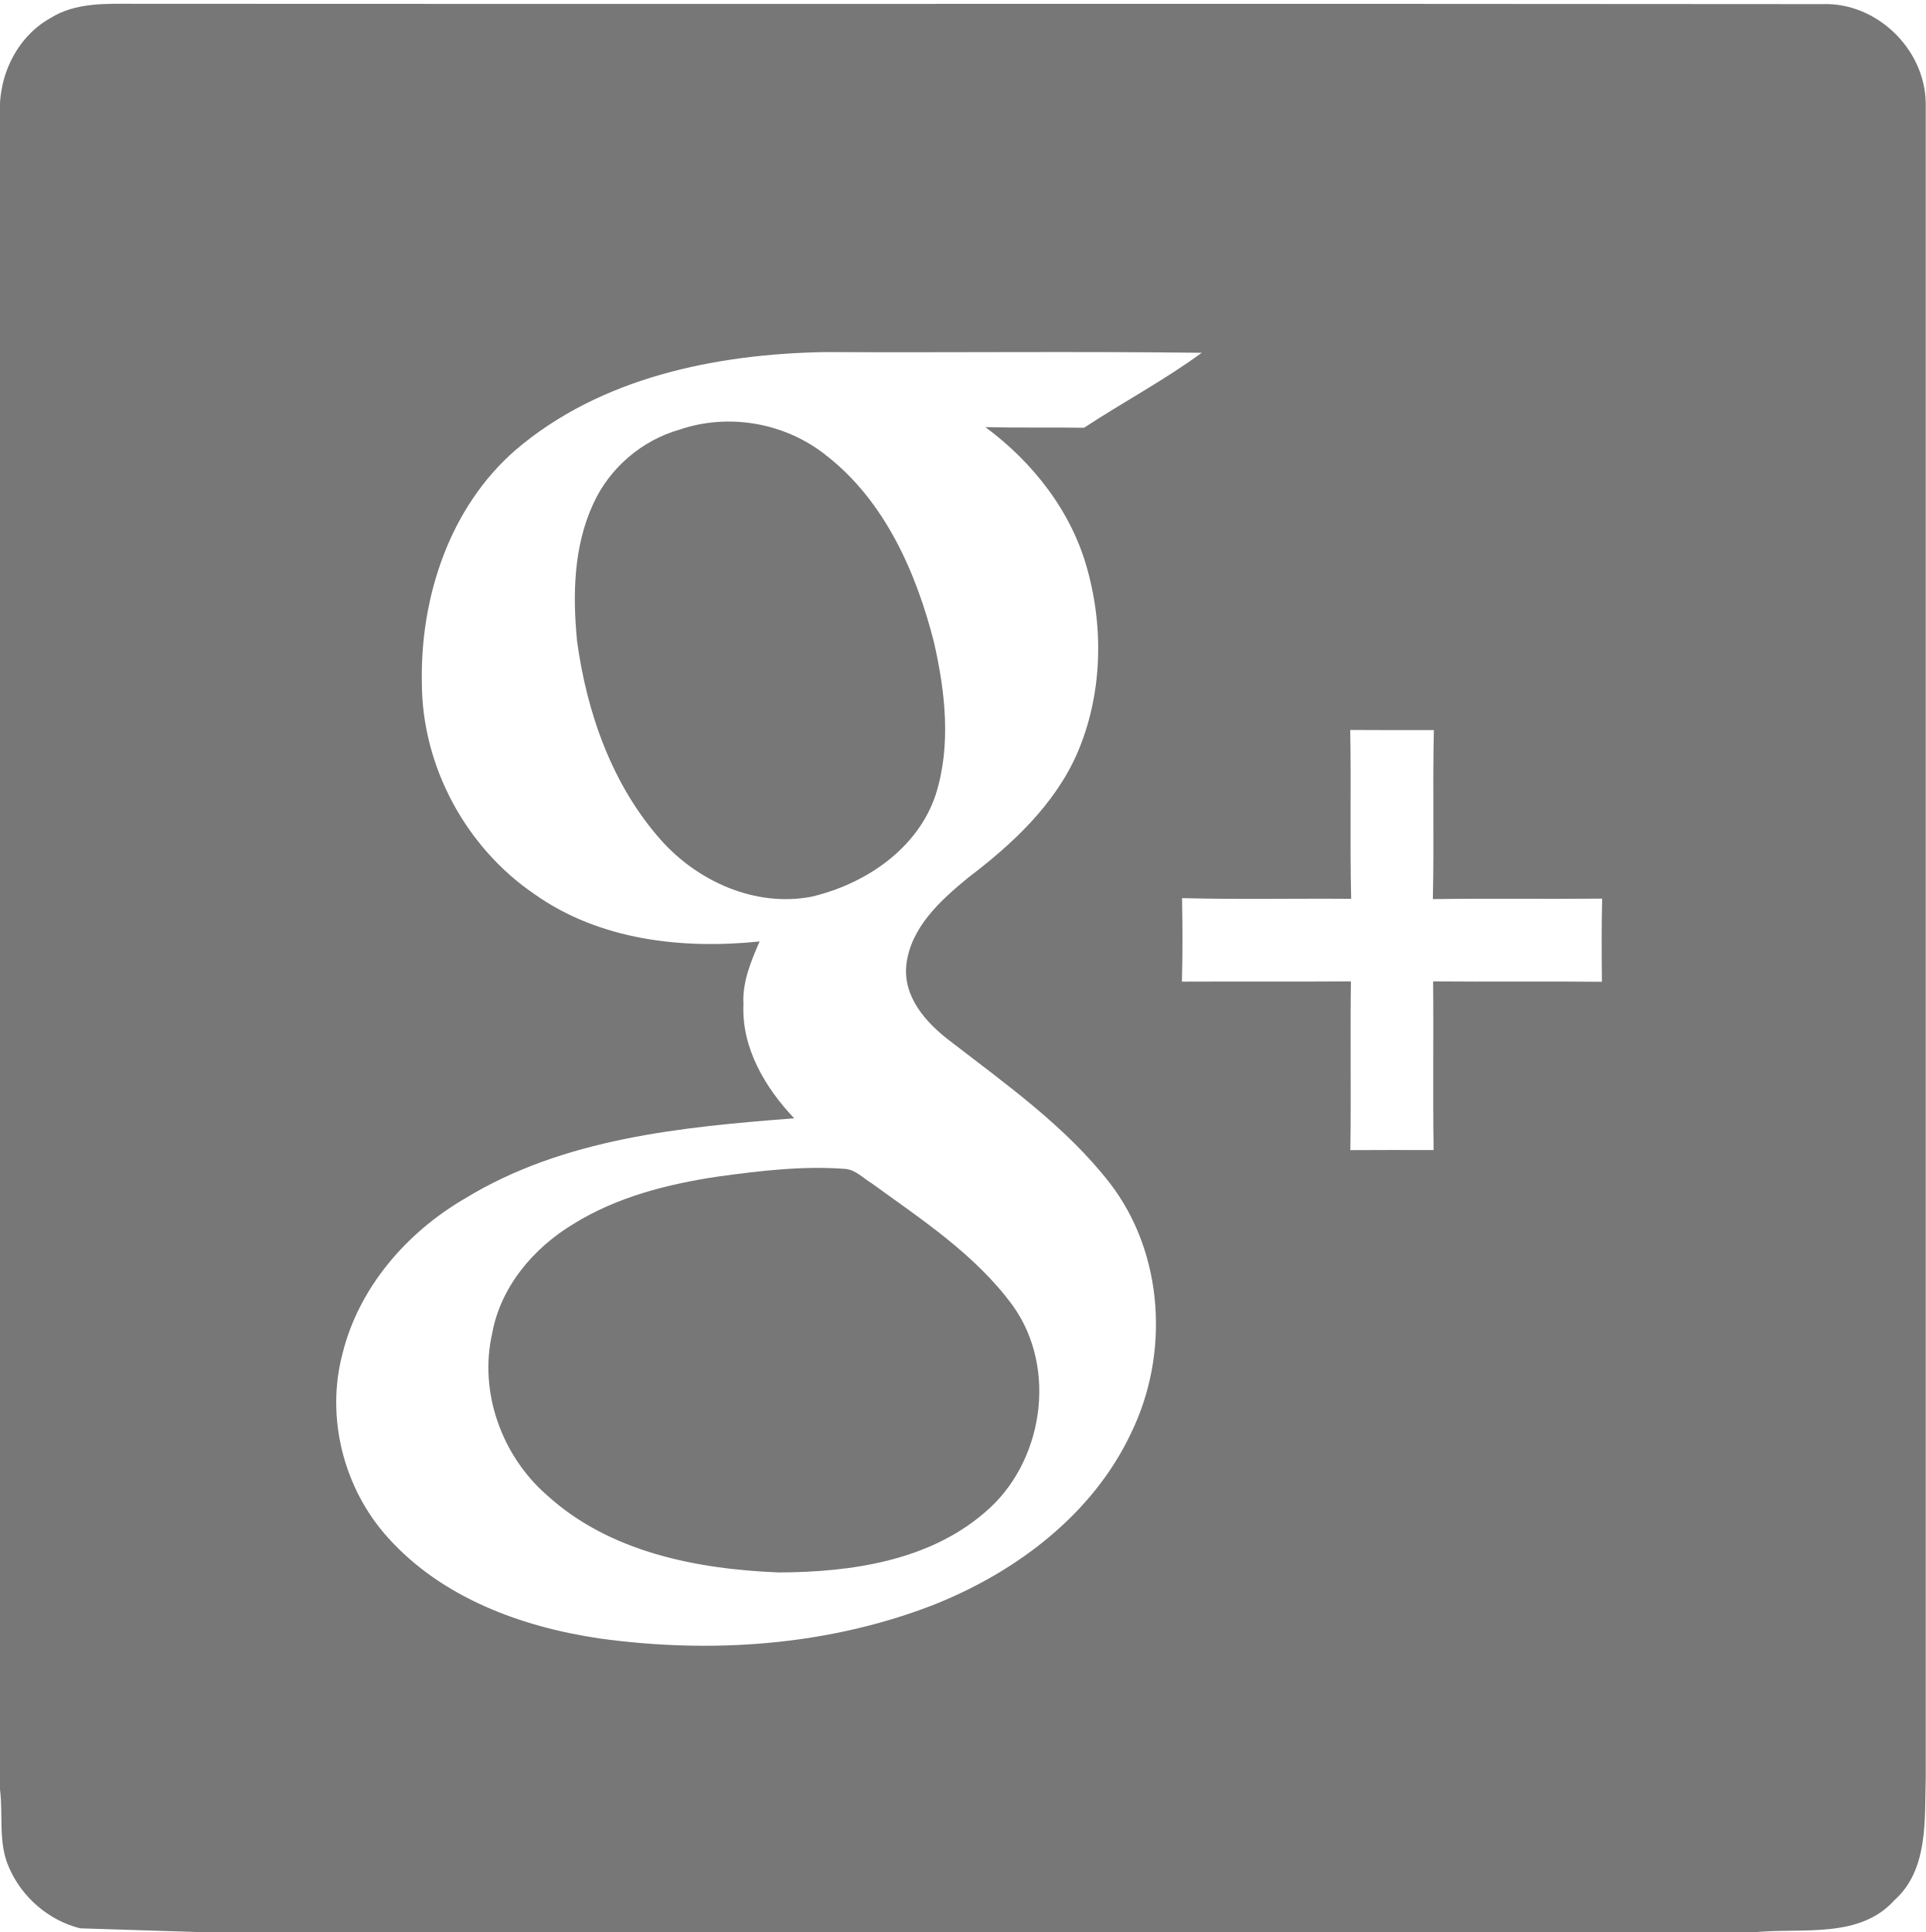
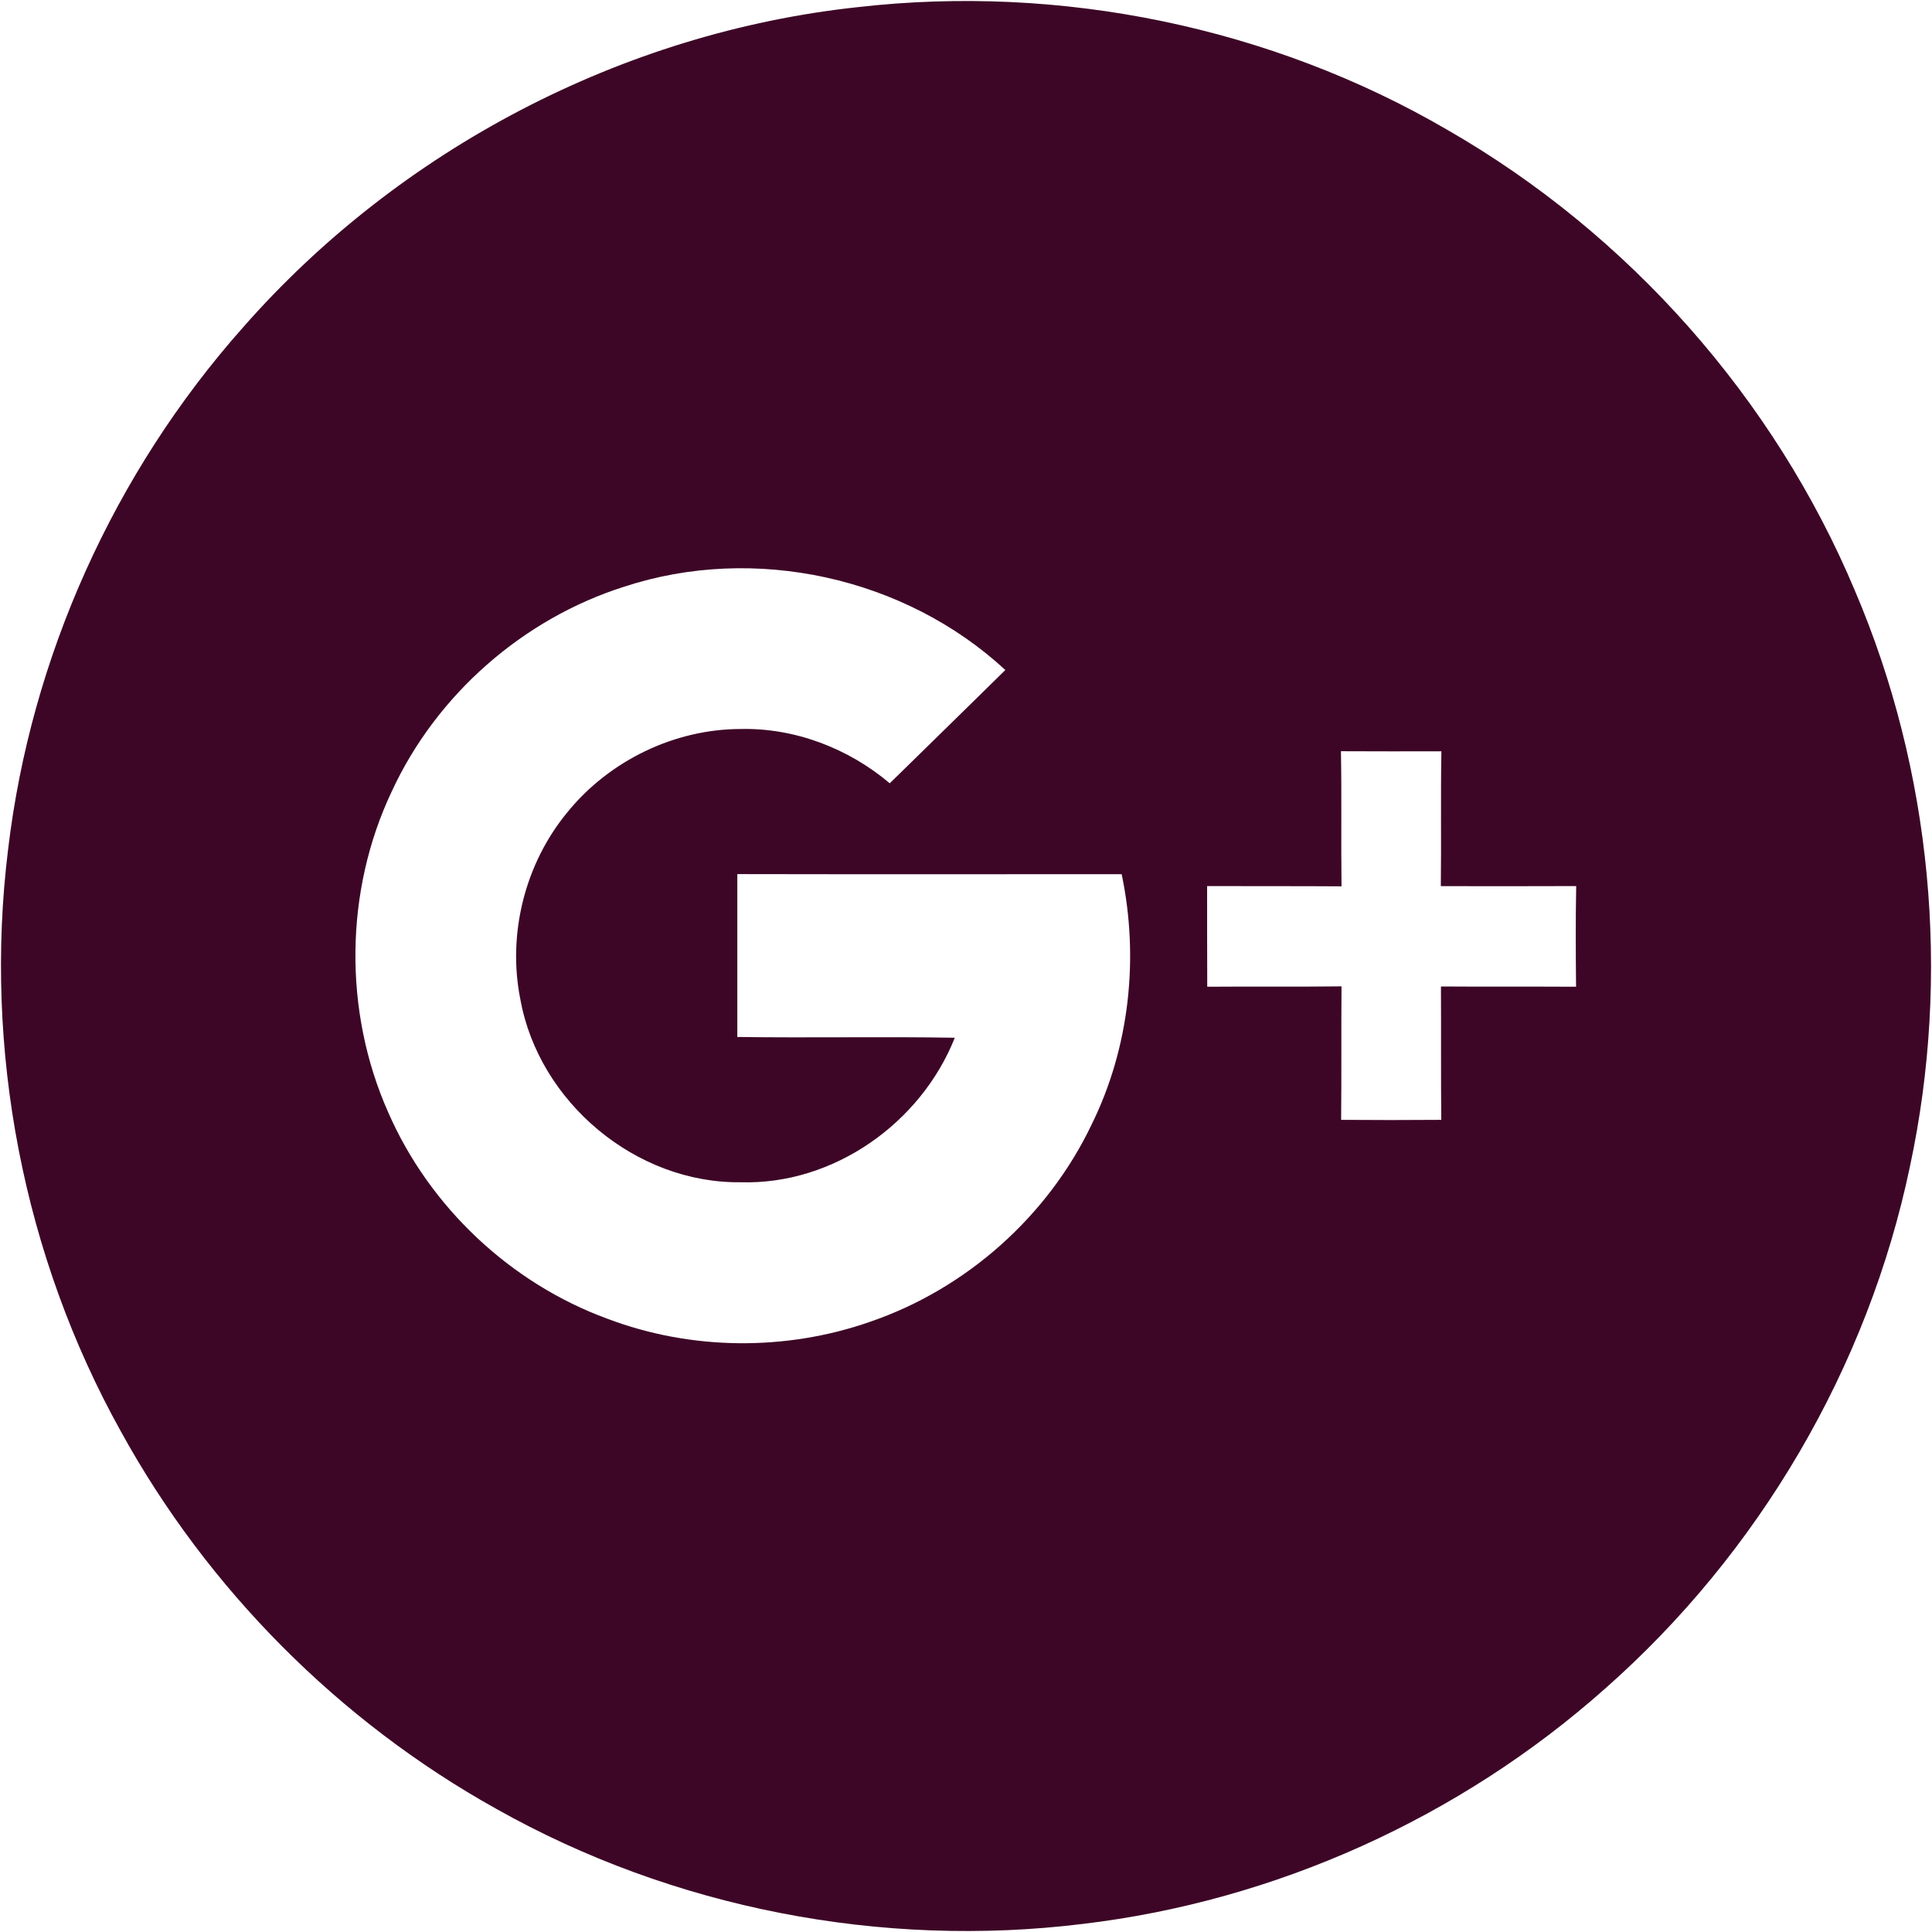
- <svg xmlns="http://www.w3.org/2000/svg" width="299pt" height="300pt" viewBox="0 0 299 300" version="1.1">
-   <g>
-     <path fill="#777" opacity="1.00" d=" M 7.79 2.83 C 11.73 0.34 16.54 0.58 21.01 0.59 C 108.32 0.65 195.63 0.55 282.94 0.64 C 291.34 0.32 298.86 7.58 299.00 15.97 L 299.00 276.09 C 298.81 282.56 299.45 290.34 294.11 295.09 C 288.74 301.04 279.97 299.36 272.84 300.00 L 30.55 300.00 C 26.03 299.86 16.99 299.57 12.46 299.43 C 7.56 298.22 3.38 294.59 1.40 289.98 C -0.32 286.19 0.51 281.88 0.00 277.88 L 0.00 17.83 C -0.32 11.90 2.54 5.79 7.79 2.83 M 80.02 69.90 C 69.82 78.78 65.25 92.70 65.50 105.95 C 65.49 118.93 72.30 131.58 83.01 138.86 C 93.10 146.00 105.94 147.43 117.94 146.19 C 116.59 149.29 115.24 152.51 115.43 155.96 C 115.13 162.72 118.80 168.90 123.31 173.65 C 105.82 175.00 87.47 176.75 72.16 186.12 C 63.13 191.38 55.72 199.92 53.18 210.19 C 50.54 220.13 53.37 231.19 60.25 238.78 C 68.61 248.10 80.99 252.64 93.11 254.42 C 110.53 256.83 128.74 255.56 145.20 249.10 C 157.88 244.01 169.66 235.14 175.60 222.56 C 181.61 210.30 180.74 194.62 172.30 183.69 C 165.43 174.87 156.20 168.37 147.43 161.59 C 143.75 158.78 140.15 154.75 140.73 149.75 C 141.43 143.96 146.05 139.79 150.31 136.29 C 157.13 131.11 163.69 125.04 167.21 117.07 C 171.13 108.07 171.43 97.68 168.79 88.28 C 166.33 79.37 160.35 71.76 152.99 66.32 C 158.10 66.45 163.21 66.35 168.32 66.42 C 174.36 62.45 180.76 59.05 186.59 54.78 C 167.07 54.54 147.55 54.77 128.03 54.67 C 111.10 54.98 93.21 58.61 80.02 69.90 M 209.64 113.35 C 209.81 122.09 209.58 130.83 209.79 139.57 C 201.03 139.50 192.28 139.69 183.53 139.46 C 183.61 143.78 183.63 148.11 183.51 152.43 C 192.26 152.39 201.00 152.45 209.75 152.39 C 209.63 161.12 209.80 169.86 209.66 178.59 C 213.97 178.56 218.28 178.57 222.59 178.58 C 222.45 169.85 222.60 161.12 222.51 152.39 C 231.24 152.47 239.98 152.36 248.72 152.45 C 248.68 148.15 248.65 143.84 248.76 139.54 C 240.00 139.62 231.23 139.49 222.47 139.61 C 222.68 130.86 222.42 122.11 222.63 113.37 C 218.30 113.37 213.97 113.38 209.64 113.35 Z" />
-     <path fill="#777" opacity="1.00" d=" M 105.52 66.71 C 113.18 64.09 121.96 65.66 128.27 70.71 C 137.35 77.76 142.24 88.83 145.01 99.72 C 146.77 107.45 147.72 115.78 145.26 123.46 C 142.45 131.85 134.31 137.29 126.00 139.24 C 117.32 140.91 108.37 136.90 102.63 130.45 C 95.06 121.93 91.12 110.73 89.60 99.57 C 88.90 92.40 89.04 84.84 92.13 78.19 C 94.65 72.66 99.68 68.36 105.52 66.71 Z" />
-     <path fill="#777" opacity="1.00" d=" M 111.50 182.69 C 118.04 181.80 124.67 181.00 131.28 181.51 C 132.86 181.66 133.99 182.93 135.30 183.71 C 143.13 189.40 151.50 194.85 157.28 202.78 C 164.26 212.55 161.98 227.25 152.86 234.89 C 144.14 242.40 132.10 244.12 120.97 244.17 C 108.23 243.67 94.61 241.03 84.90 232.15 C 77.91 226.06 74.33 216.16 76.42 207.05 C 77.72 199.82 82.84 193.78 89.01 190.07 C 95.80 185.85 103.67 183.86 111.50 182.69 Z" />
+ <svg xmlns="http://www.w3.org/2000/svg" width="300pt" height="300pt" viewBox="0 0 300 300" version="1.1">
+   <g id="#000000ff">
+     <path fill="#3D0626" opacity="1.00" d=" M 133.18 1.11 C 164.70 -2.50 197.36 4.19 224.79 20.19 C 252.90 36.35 275.51 61.87 288.05 91.77 C 299.98 119.75 302.95 151.43 296.57 181.15 C 290.05 212.34 273.10 241.19 249.20 262.24 C 226.71 282.23 198.06 295.19 168.17 298.74 C 136.93 302.60 104.49 296.33 77.05 280.87 C 52.67 267.29 32.23 246.75 18.78 222.29 C 3.60 195.03 -2.56 162.91 1.25 131.95 C 4.79 102.01 17.76 73.31 37.78 50.79 C 62.00 23.22 96.66 5.04 133.18 1.11 M 96.93 91.10 C 81.21 96.08 67.79 107.86 60.86 122.83 C 53.49 138.33 53.31 157.05 60.28 172.72 C 66.69 187.41 79.26 199.26 94.31 204.77 C 107.31 209.70 122.04 209.83 135.15 205.23 C 150.06 200.12 162.73 188.84 169.51 174.61 C 175.40 162.67 176.90 148.73 174.17 135.74 C 154.27 135.75 134.38 135.77 114.49 135.73 C 114.49 144.16 114.48 152.59 114.49 161.02 C 125.75 161.18 137.01 160.95 148.26 161.14 C 143.00 174.39 129.43 184.01 115.02 183.58 C 98.77 183.78 83.71 171.18 80.81 155.23 C 78.75 145.05 81.52 134.05 88.16 126.06 C 94.63 118.12 104.73 113.21 114.99 113.20 C 123.41 113.00 131.76 116.21 138.16 121.63 C 144.14 115.77 150.14 109.92 156.11 104.04 C 140.50 89.60 117.14 84.46 96.93 91.10 M 208.22 116.65 C 208.35 123.64 208.22 130.64 208.31 137.63 C 201.35 137.58 194.40 137.62 187.44 137.59 C 187.45 142.80 187.43 148.01 187.46 153.22 C 194.41 153.16 201.36 153.25 208.31 153.16 C 208.25 160.07 208.32 166.98 208.25 173.89 C 213.43 173.93 218.61 173.93 223.80 173.89 C 223.73 166.98 223.79 160.08 223.75 153.18 C 230.74 153.23 237.73 153.18 244.73 153.22 C 244.68 148.01 244.65 142.80 244.75 137.59 C 237.75 137.62 230.74 137.61 223.73 137.60 C 223.82 130.62 223.69 123.64 223.82 116.66 C 218.62 116.67 213.42 116.68 208.22 116.65 Z" />
  </g>
</svg>
